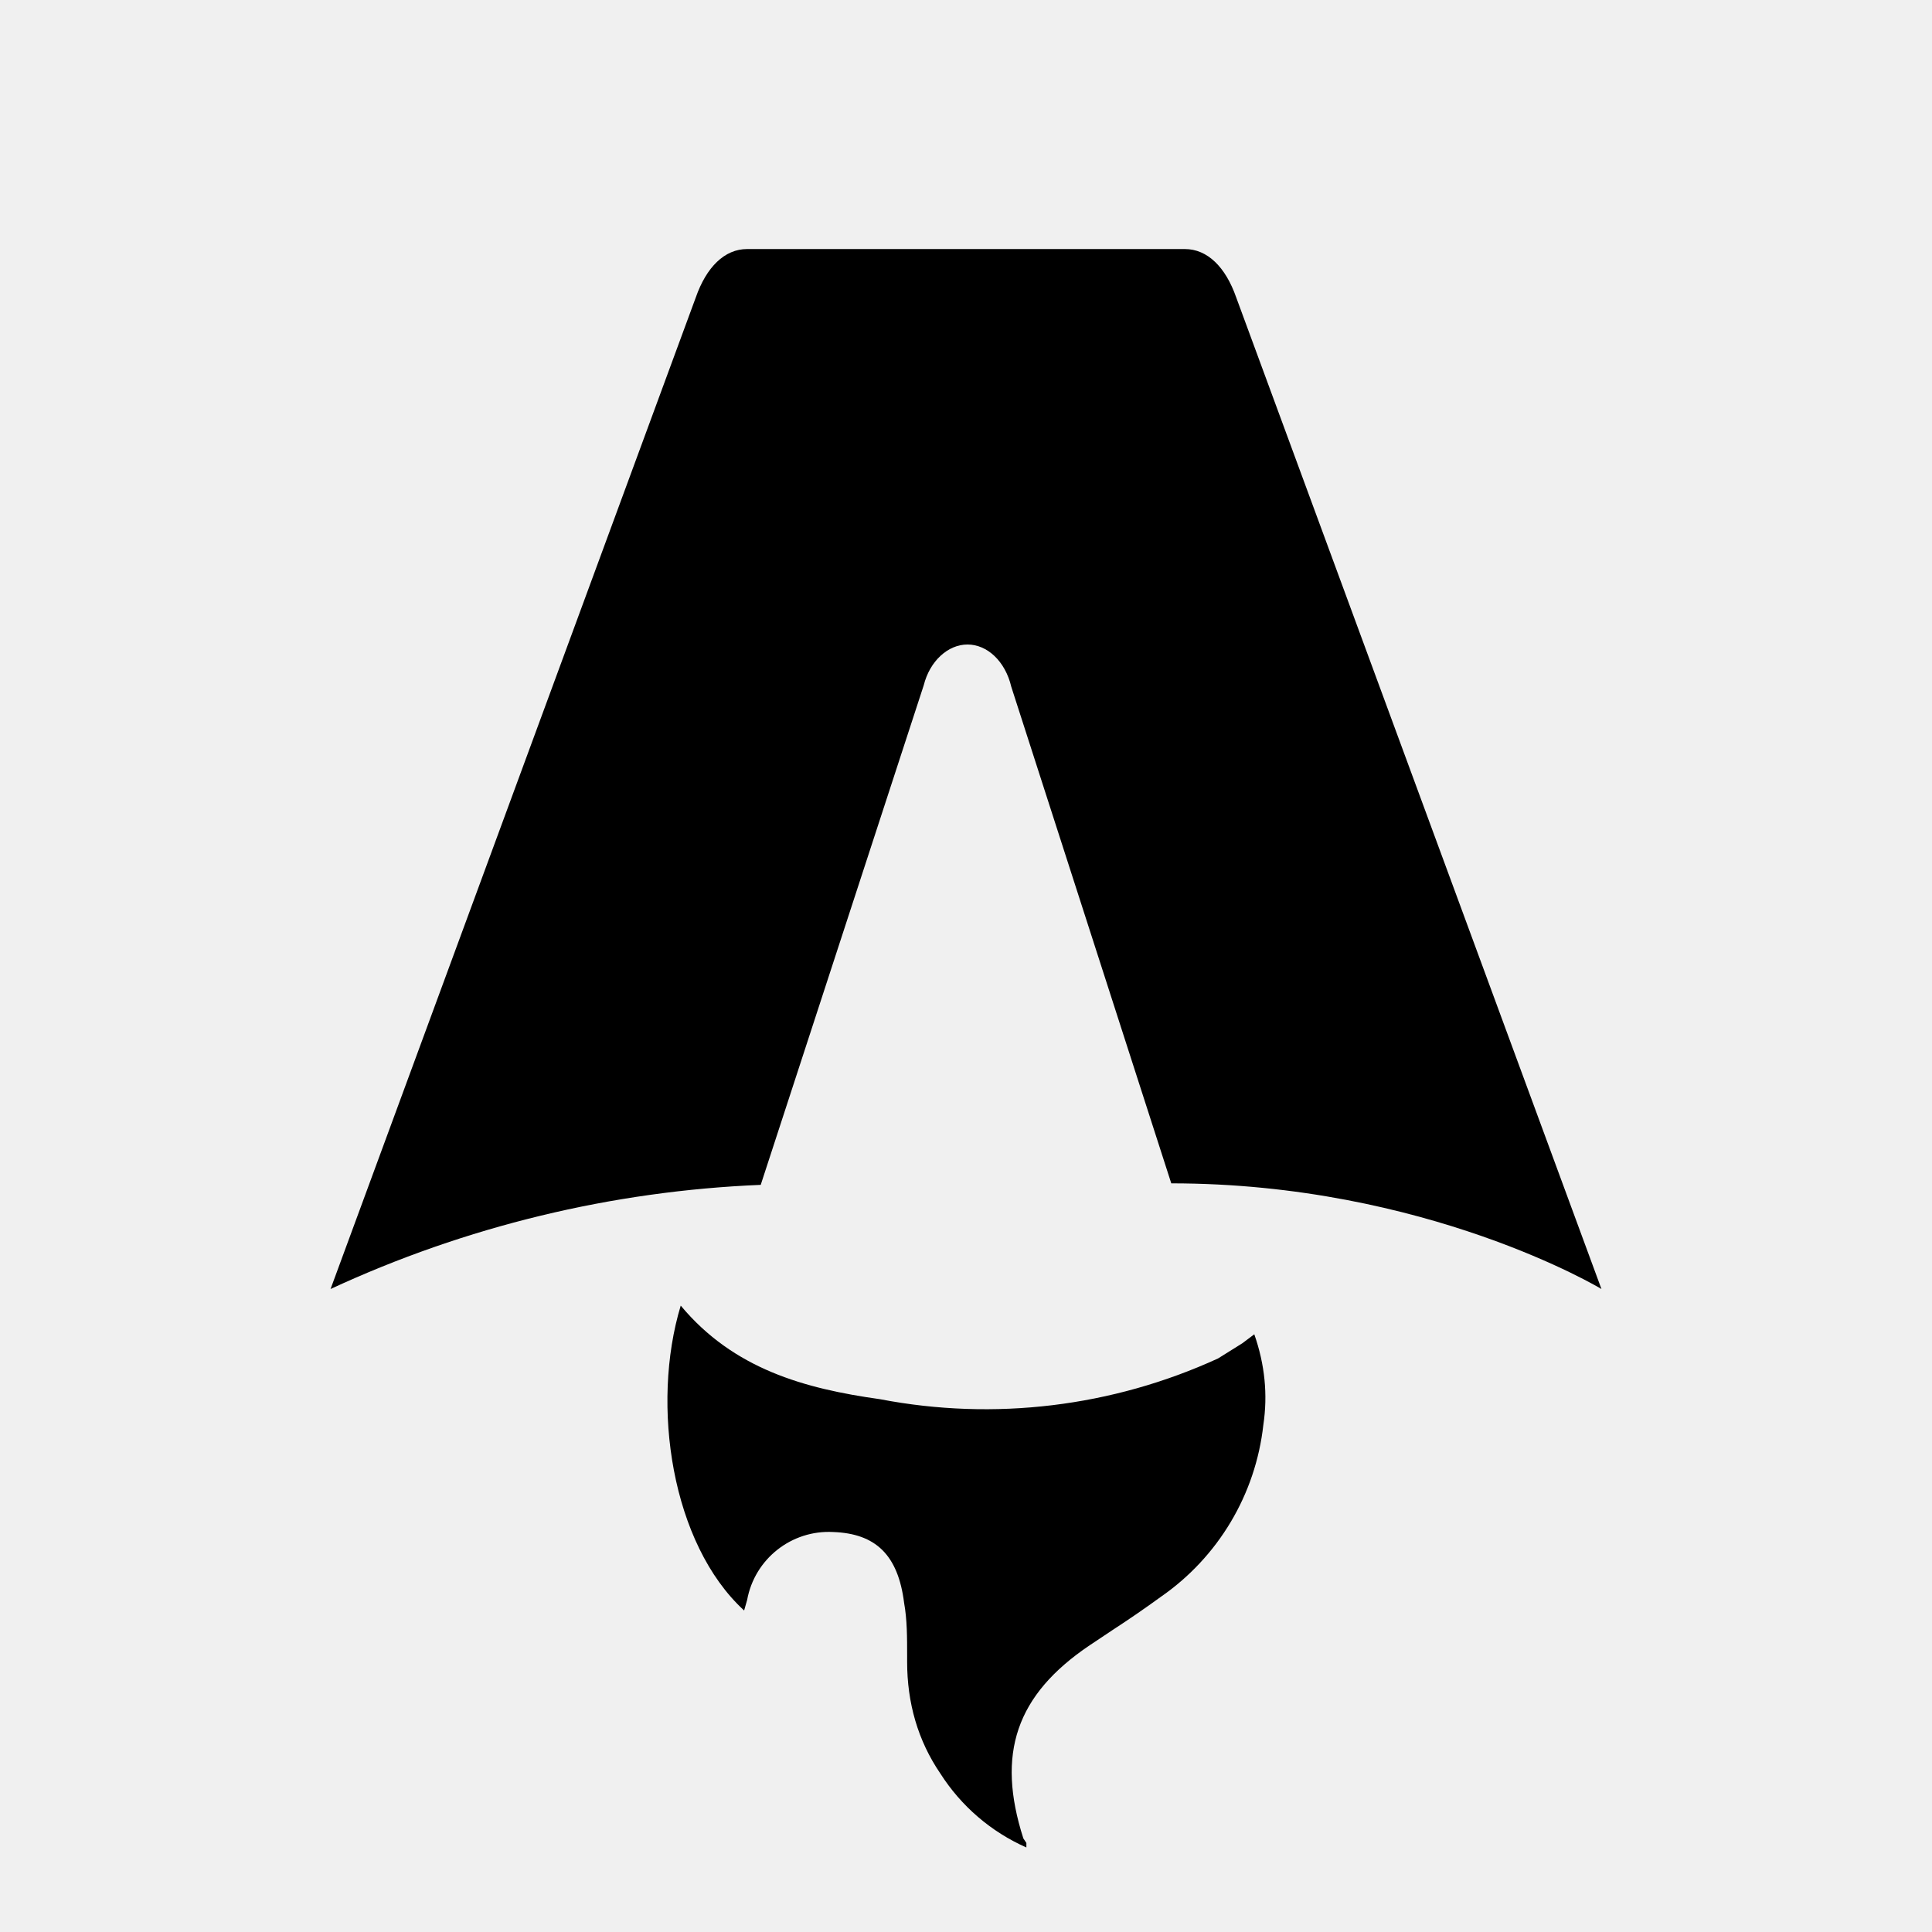
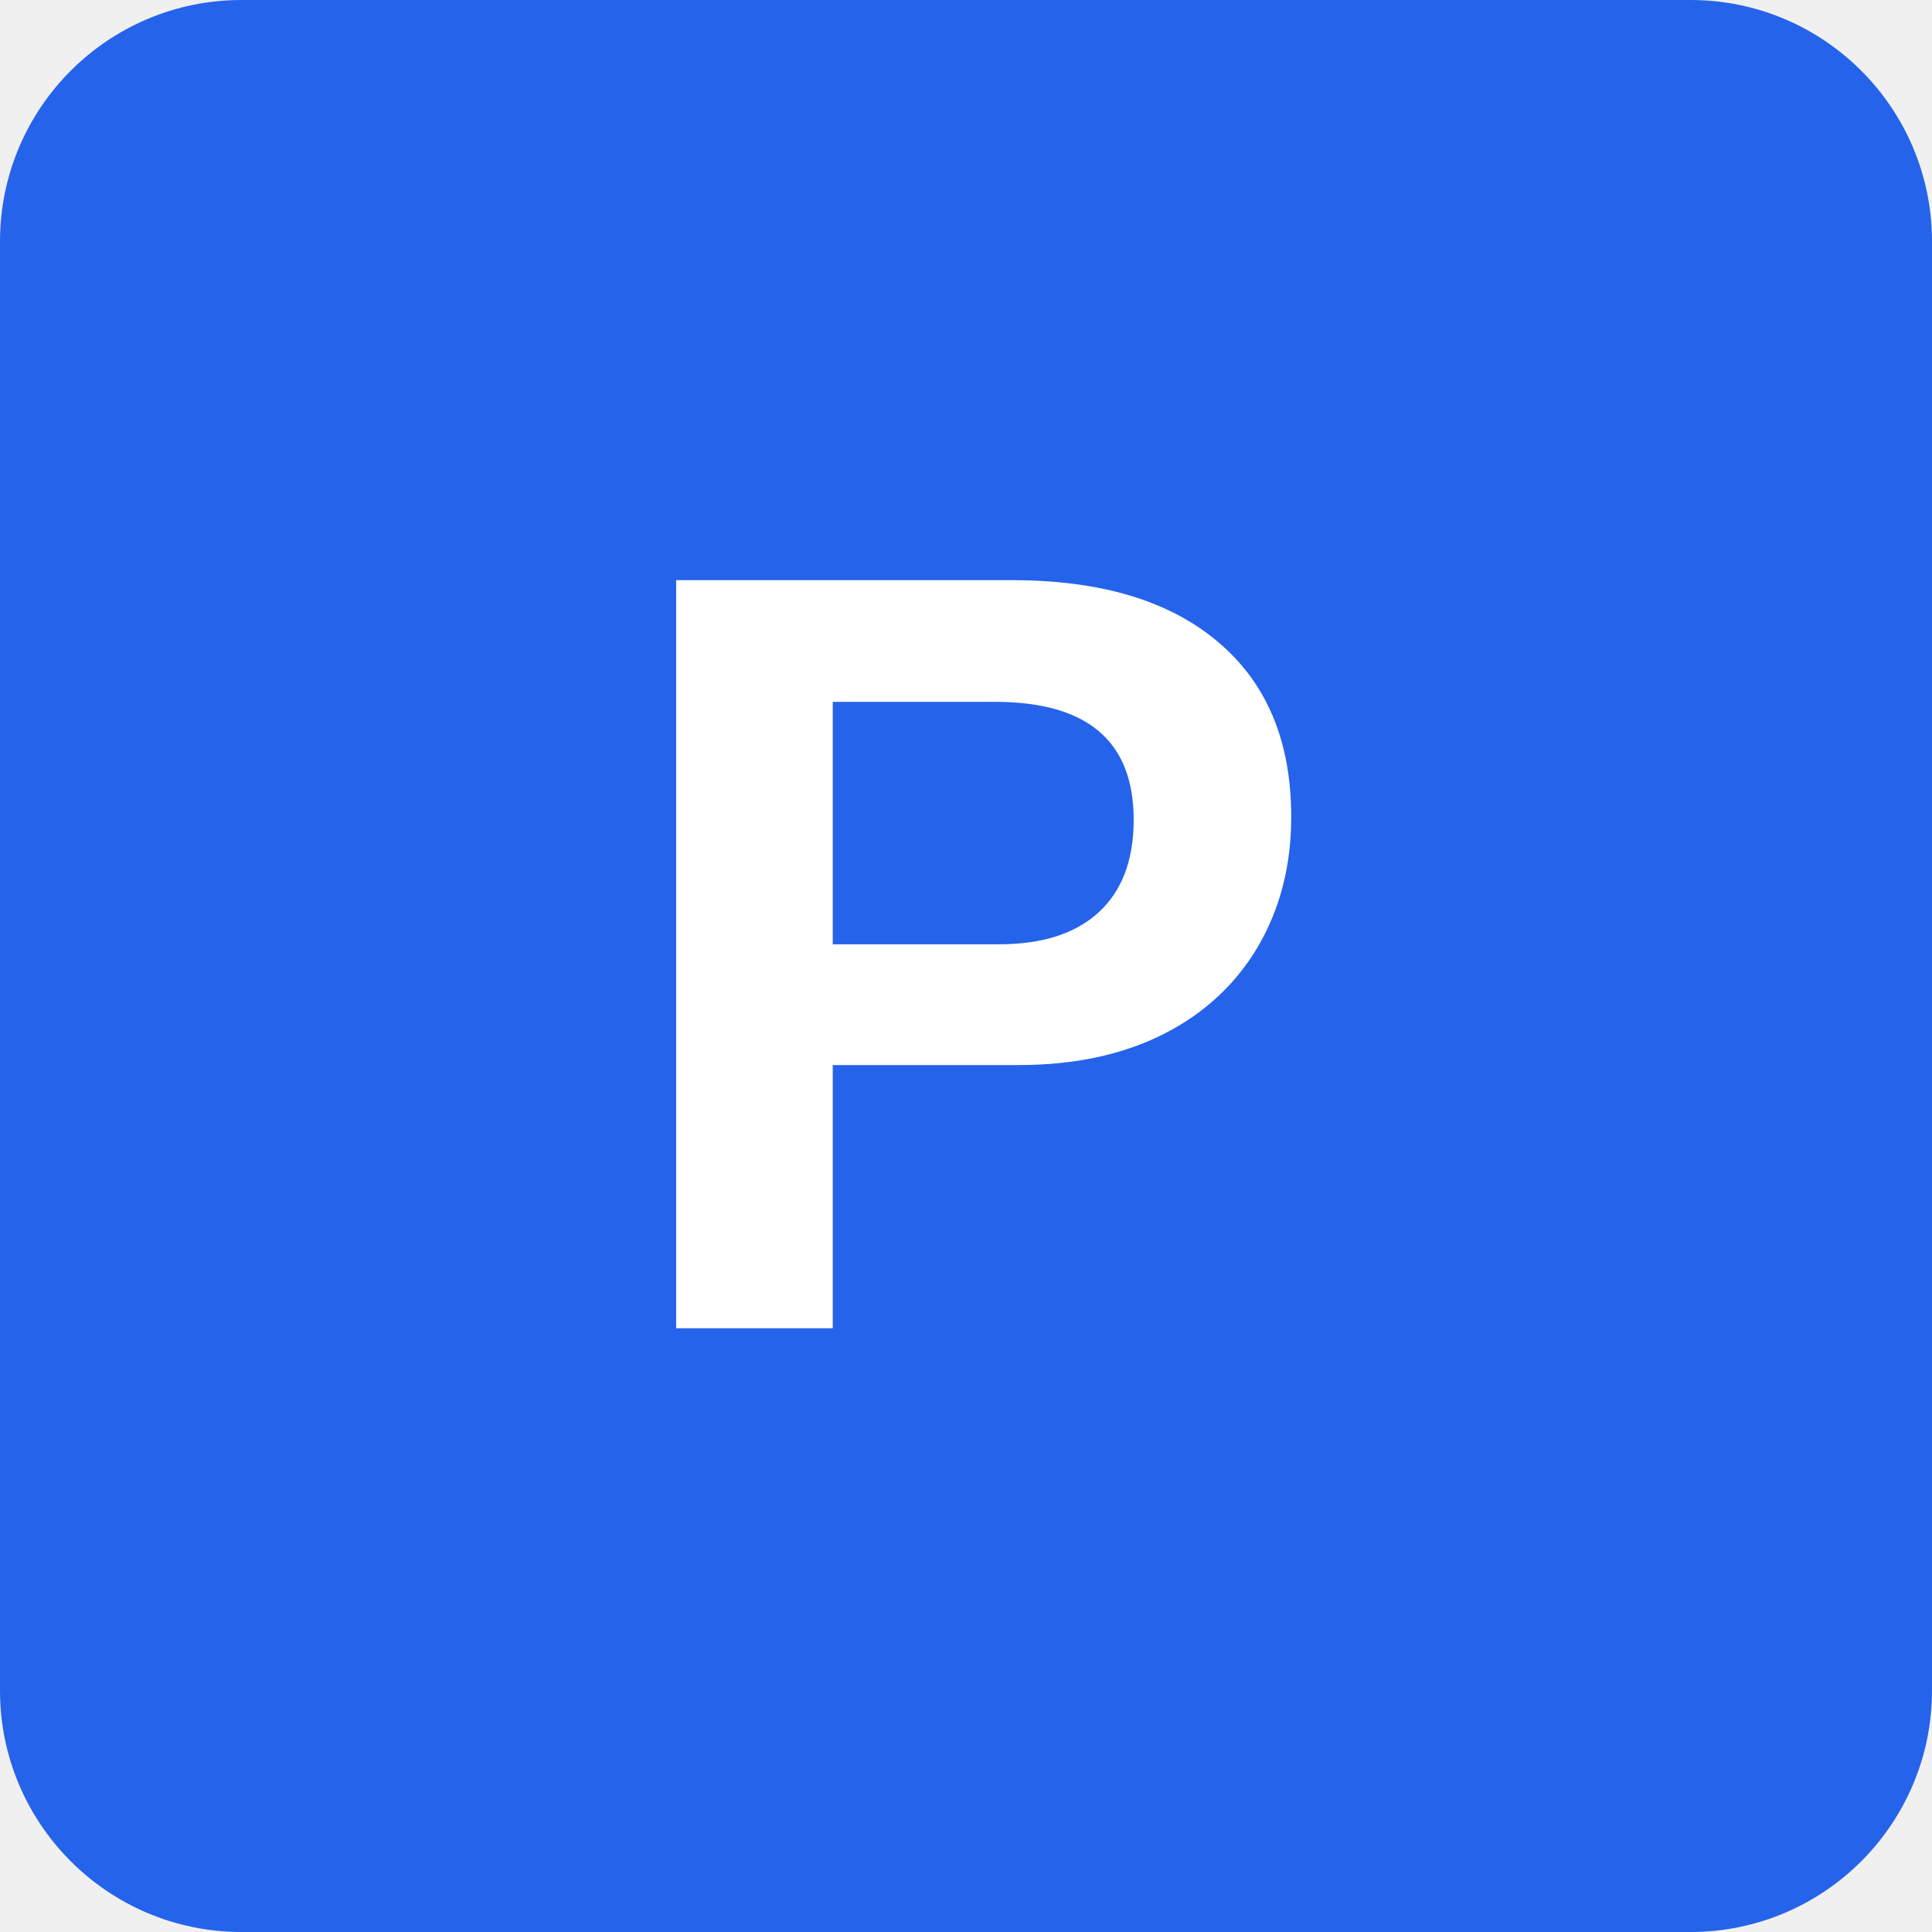
- <svg xmlns="http://www.w3.org/2000/svg" fill="none" viewBox="0 0 128 128">
-   <path d="M50.4 78.5a75.1 75.1 0 0 0-28.5 6.9l24.2-65.7c.7-2 1.9-3.2 3.4-3.2h29c1.5 0 2.7 1.2 3.4 3.2l24.2 65.7s-11.6-7-28.5-7L67 45.5c-.4-1.7-1.6-2.8-2.9-2.8-1.3 0-2.5 1.1-2.9 2.7L50.4 78.5Zm-1.1 28.2Zm-4.2-20.2c-2 6.6-.6 15.8 4.2 20.2a17.5 17.5 0 0 1 .2-.7 5.5 5.5 0 0 1 5.7-4.5c2.8.1 4.3 1.5 4.7 4.7.2 1.1.2 2.3.2 3.5v.4c0 2.7.7 5.2 2.2 7.4a13 13 0 0 0 5.7 4.9v-.3l-.2-.3c-1.8-5.6-.5-9.5 4.4-12.8l1.5-1a73 73 0 0 0 3.2-2.2 16 16 0 0 0 6.8-11.4c.3-2 .1-4-.6-6l-.8.6-1.6 1a37 37 0 0 1-22.4 2.7c-5-.7-9.7-2-13.2-6.2Z" />
-   <style>
-         path { fill: #000; }
-         @media (prefers-color-scheme: dark) {
-             path { fill: #FFF; }
-         }
-     </style>
+ <svg xmlns="http://www.w3.org/2000/svg" viewBox="0 0 32 32" fill="none">
+   <rect width="32" height="32" rx="4" fill="#2563eb" />
+   <text x="16" y="22" font-family="Arial, sans-serif" font-size="18" font-weight="bold" text-anchor="middle" fill="white">P</text>
</svg>
